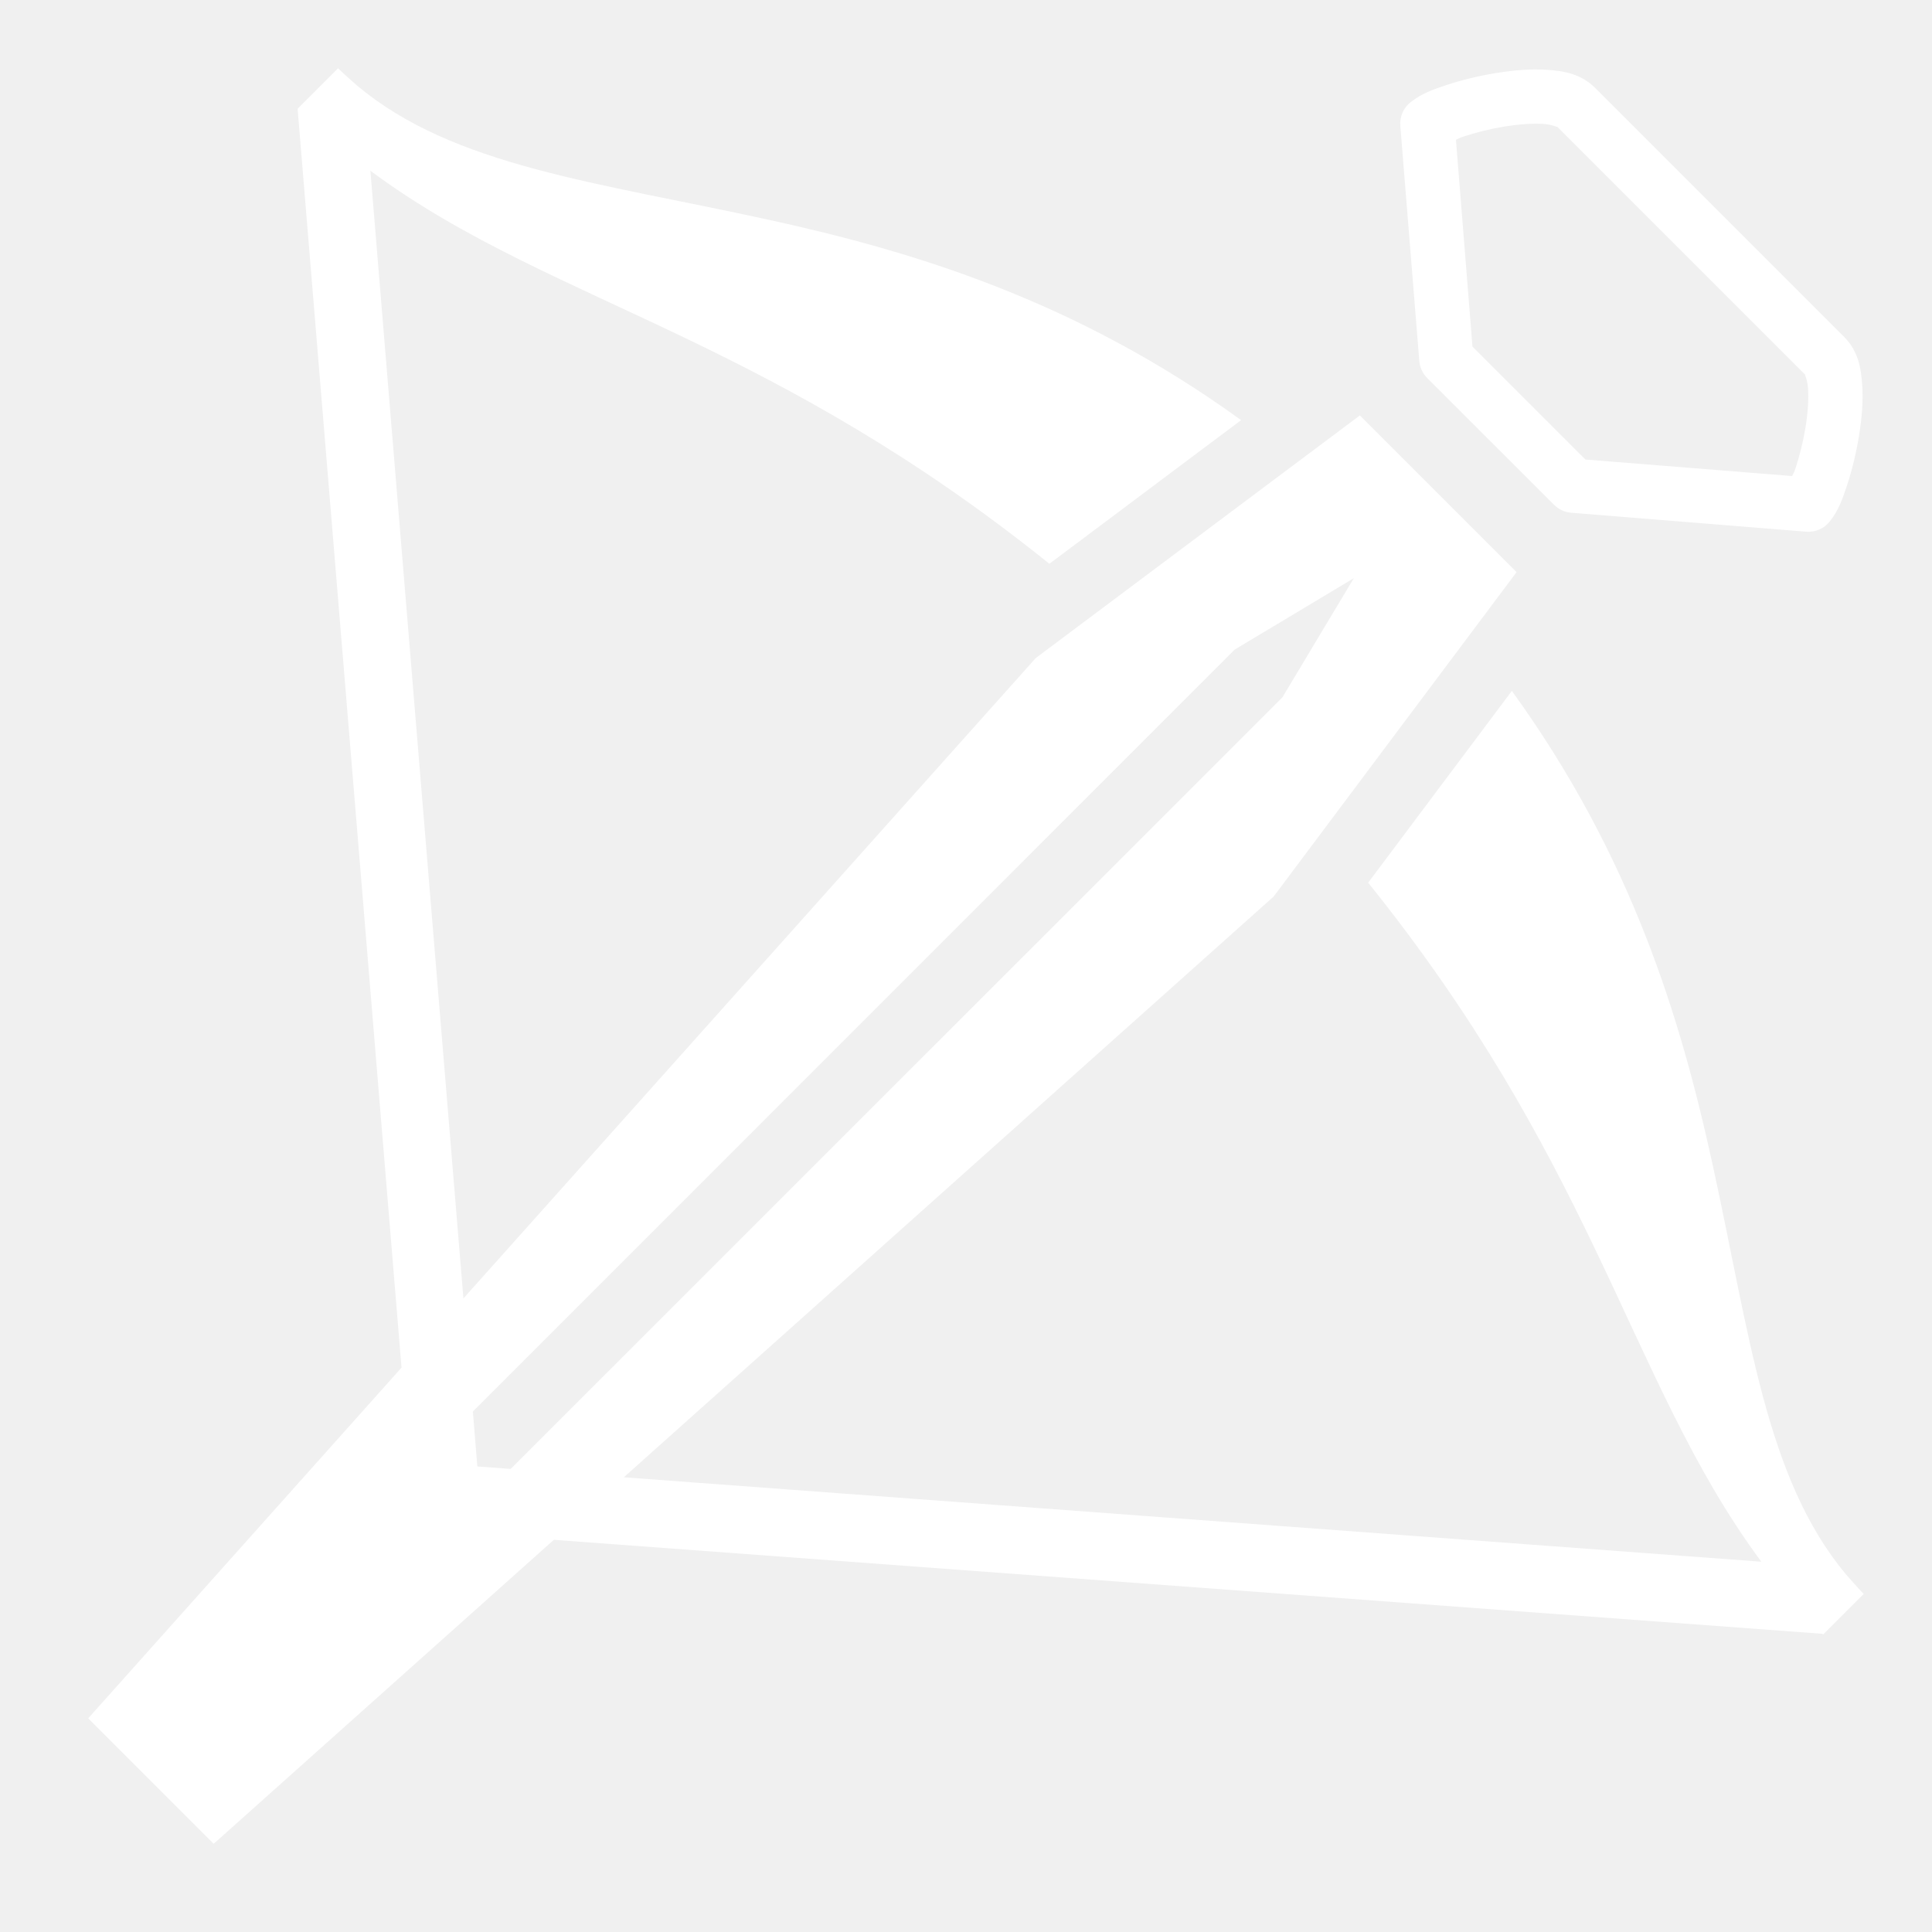
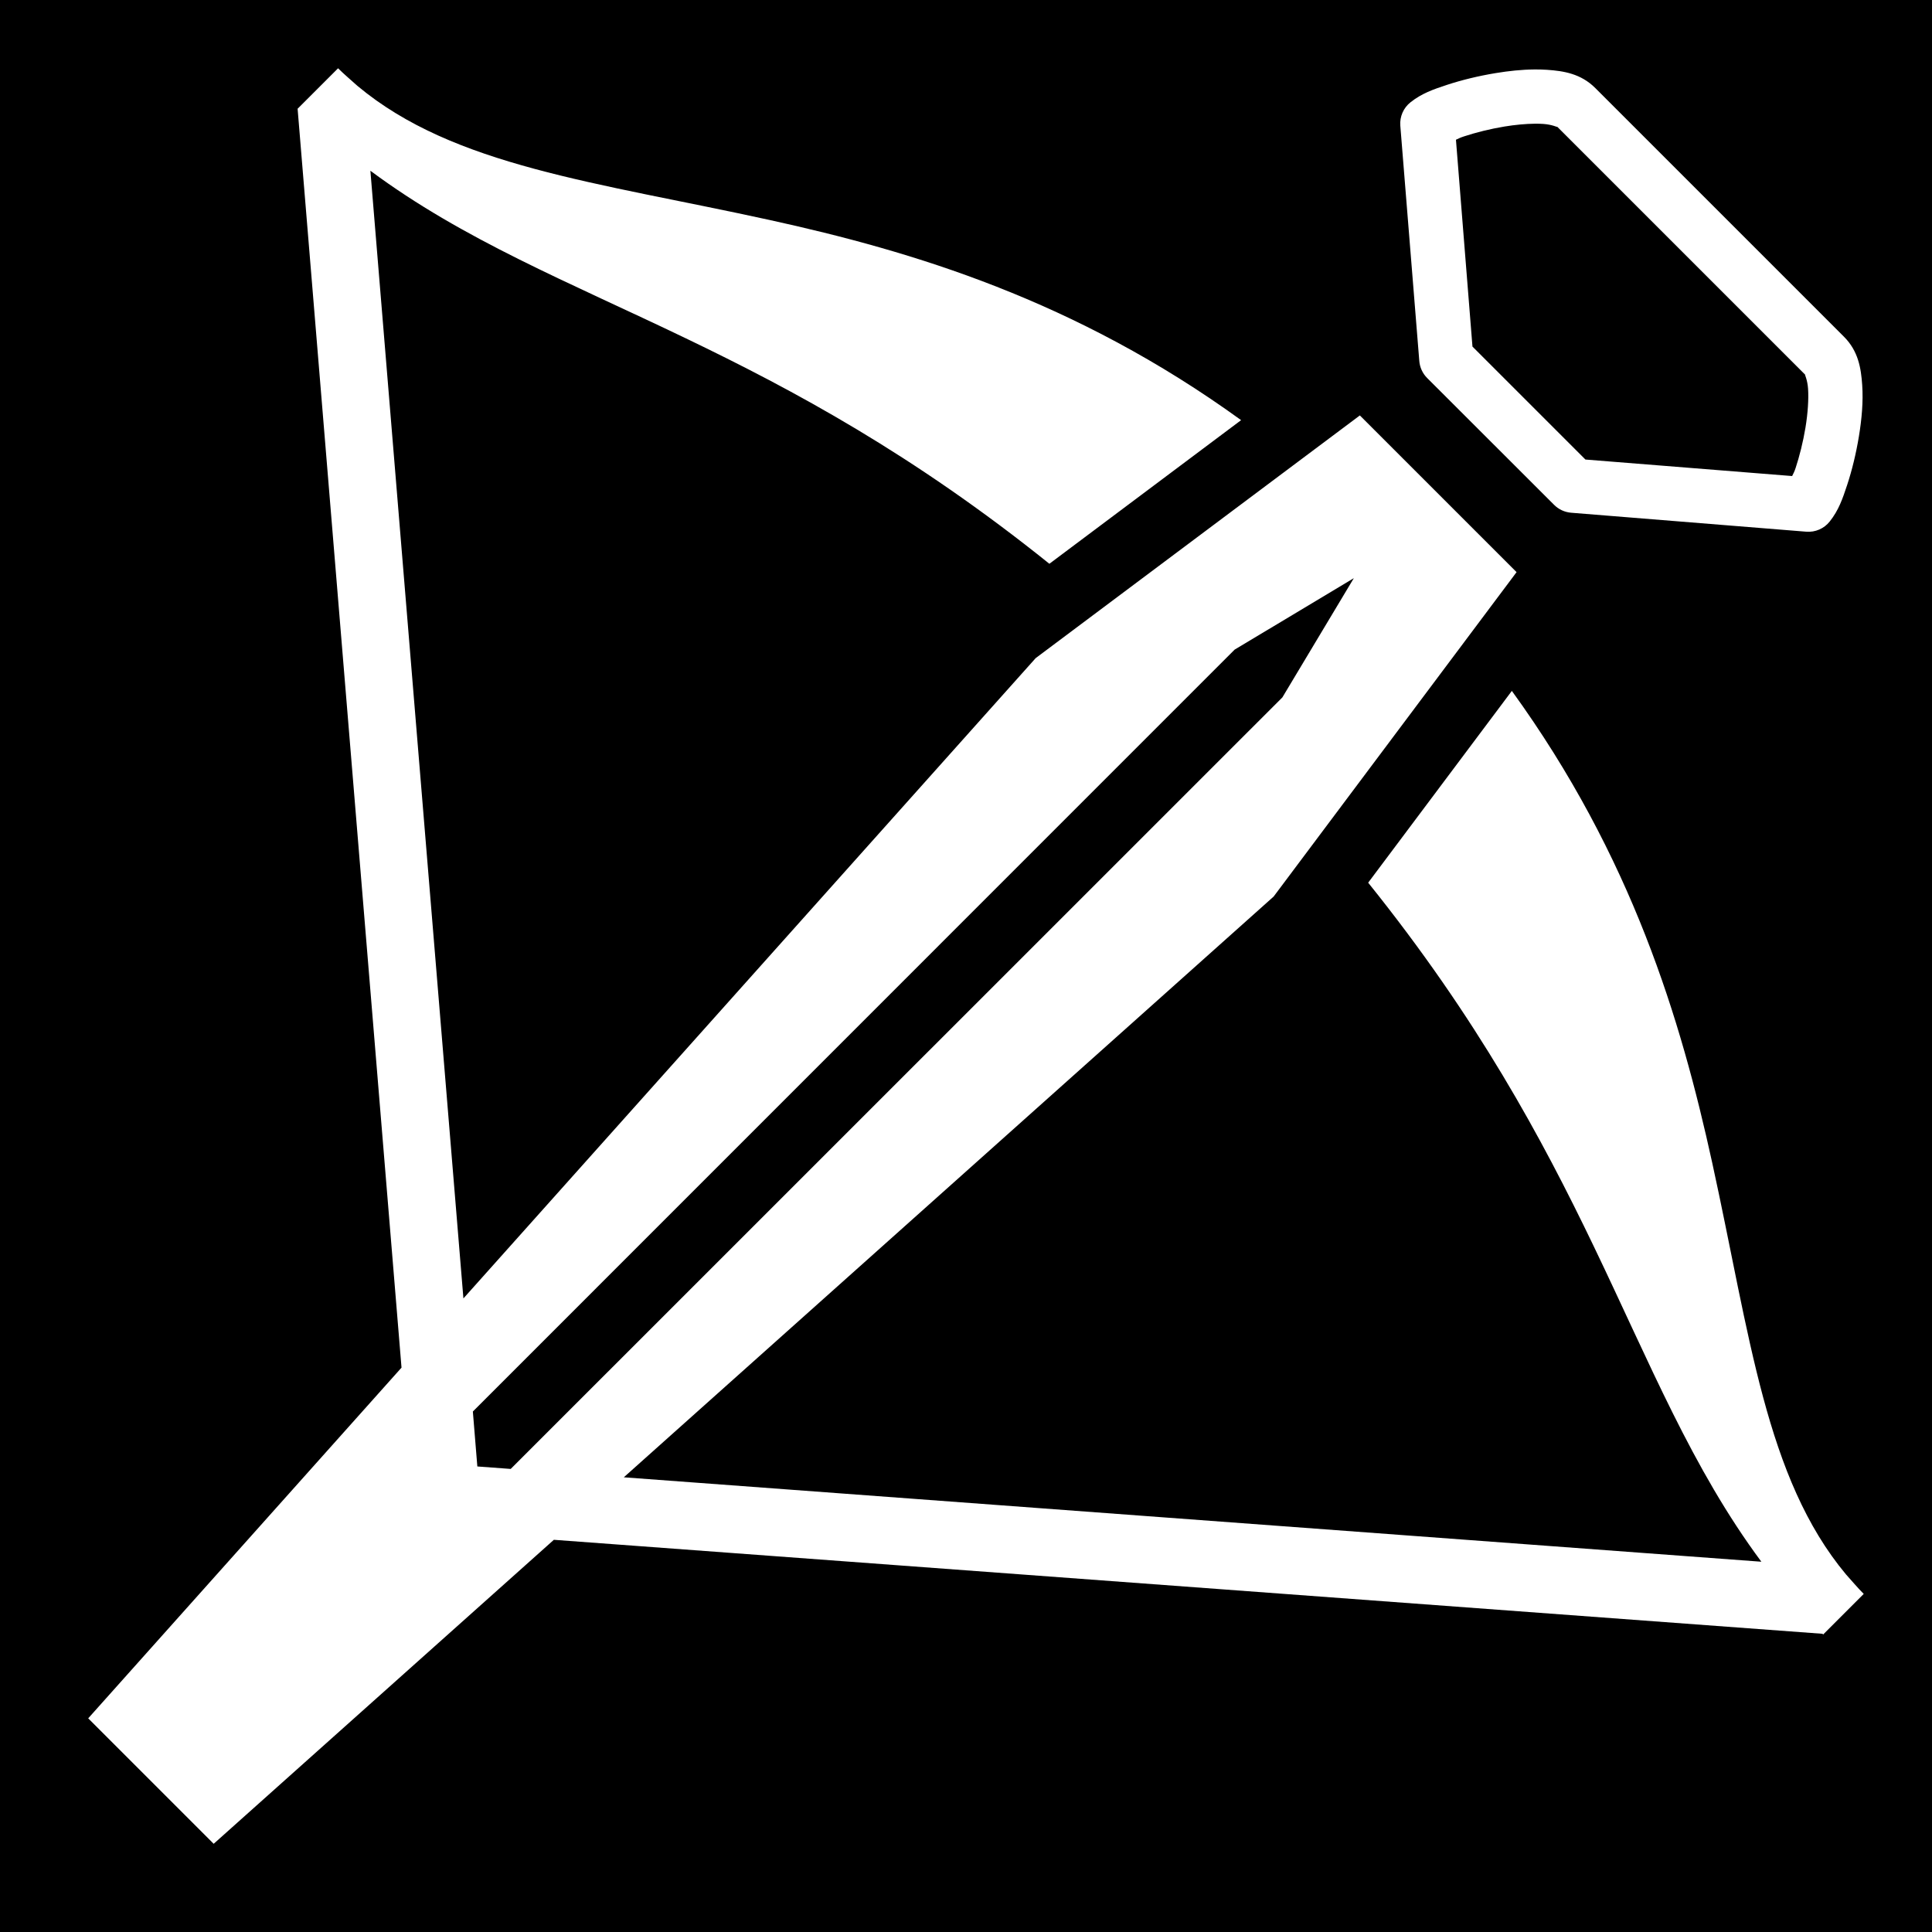
- <svg xmlns="http://www.w3.org/2000/svg" viewBox="0 0 512 512">
+ <svg xmlns="http://www.w3.org/2000/svg" style="height: 512px; width: 512px;" viewBox="0 0 512 512">
+   <path d="M0 0h512v512H0z" fill="#000000" fill-opacity="1" />
  <g class="" style="" transform="translate(0,0)">
    <path d="m89.594 18.094-10.75 10.75.03.03 27.532 333.563-83.03 92.938 33.25 33.25 90.155-80.563 336.19 24.907c.06.062.124.124.186.186l.156-.156h.032v-.03l10.562-10.564c-1.676-1.676-3.122-3.437-4.687-5.156-21.332-25.55-25.416-63.24-35.47-109.125-8.323-37.99-21.225-81.042-53.094-125.03l-38.062 50.81c.005.008-.005.026 0 .032 28.988 36.074 46.027 67.766 59.72 96.25 15.017 31.247 26.122 59 44.467 83.688L165.314 391.5 337.53 237.594l64.376-85.97-41.53-41.53-85.907 64.312L122.81 344.094 98.156 45.25c24.68 18.33 52.425 29.426 83.656 44.438 28.49 13.693 60.2 30.72 96.282 59.718l50.812-38.062c-43.99-31.86-87.04-44.736-125.03-53.063C157.987 48.224 120.3 44.113 94.75 22.78c-1.72-1.564-3.48-3.01-5.156-4.686zm317.03.312c-3.385.028-6.862.406-10.28.97-4.558.75-8.992 1.837-12.813 3.093-3.82 1.254-6.776 2.302-9.717 4.624a7.184 7.184 0 0 0-2.72 6.187l5.032 62.345a7.184 7.184 0 0 0 2.063 4.53l33.656 33.626a7.184 7.184 0 0 0 4.5 2.095l62.344 5.03a7.184 7.184 0 0 0 6.218-2.718c2.335-2.944 3.367-5.895 4.625-9.718 1.26-3.824 2.343-8.255 3.095-12.814.752-4.56 1.18-9.198.875-13.625-.305-4.425-1.012-8.99-4.844-12.81L422.78 23.343c-3.822-3.824-8.384-4.54-12.81-4.844a43.643 43.643 0 0 0-3.345-.094zm.126 14.375a29.5 29.5 0 0 1 2.25.064c2.404.165 3.74.915 3.72.78l65.655 65.657c-.138-.023.616 1.318.78 3.72.19 2.746-.062 6.526-.686 10.313-.626 3.786-1.595 7.62-2.595 10.656-.412 1.25-.524 1.272-.938 2.186l-54.78-4.375-29.938-29.936-4.376-54.813c.913-.41.94-.495 2.187-.905 3.037-.998 6.872-1.97 10.658-2.594 2.84-.466 5.662-.728 8.062-.75zm-47.97 120.44-18.936 31.593-204.5 204.468-8.844-.655-1.188-14.563 201.875-201.906 31.594-18.937z" fill="#fff" fill-opacity="1" />
  </g>
</svg>
